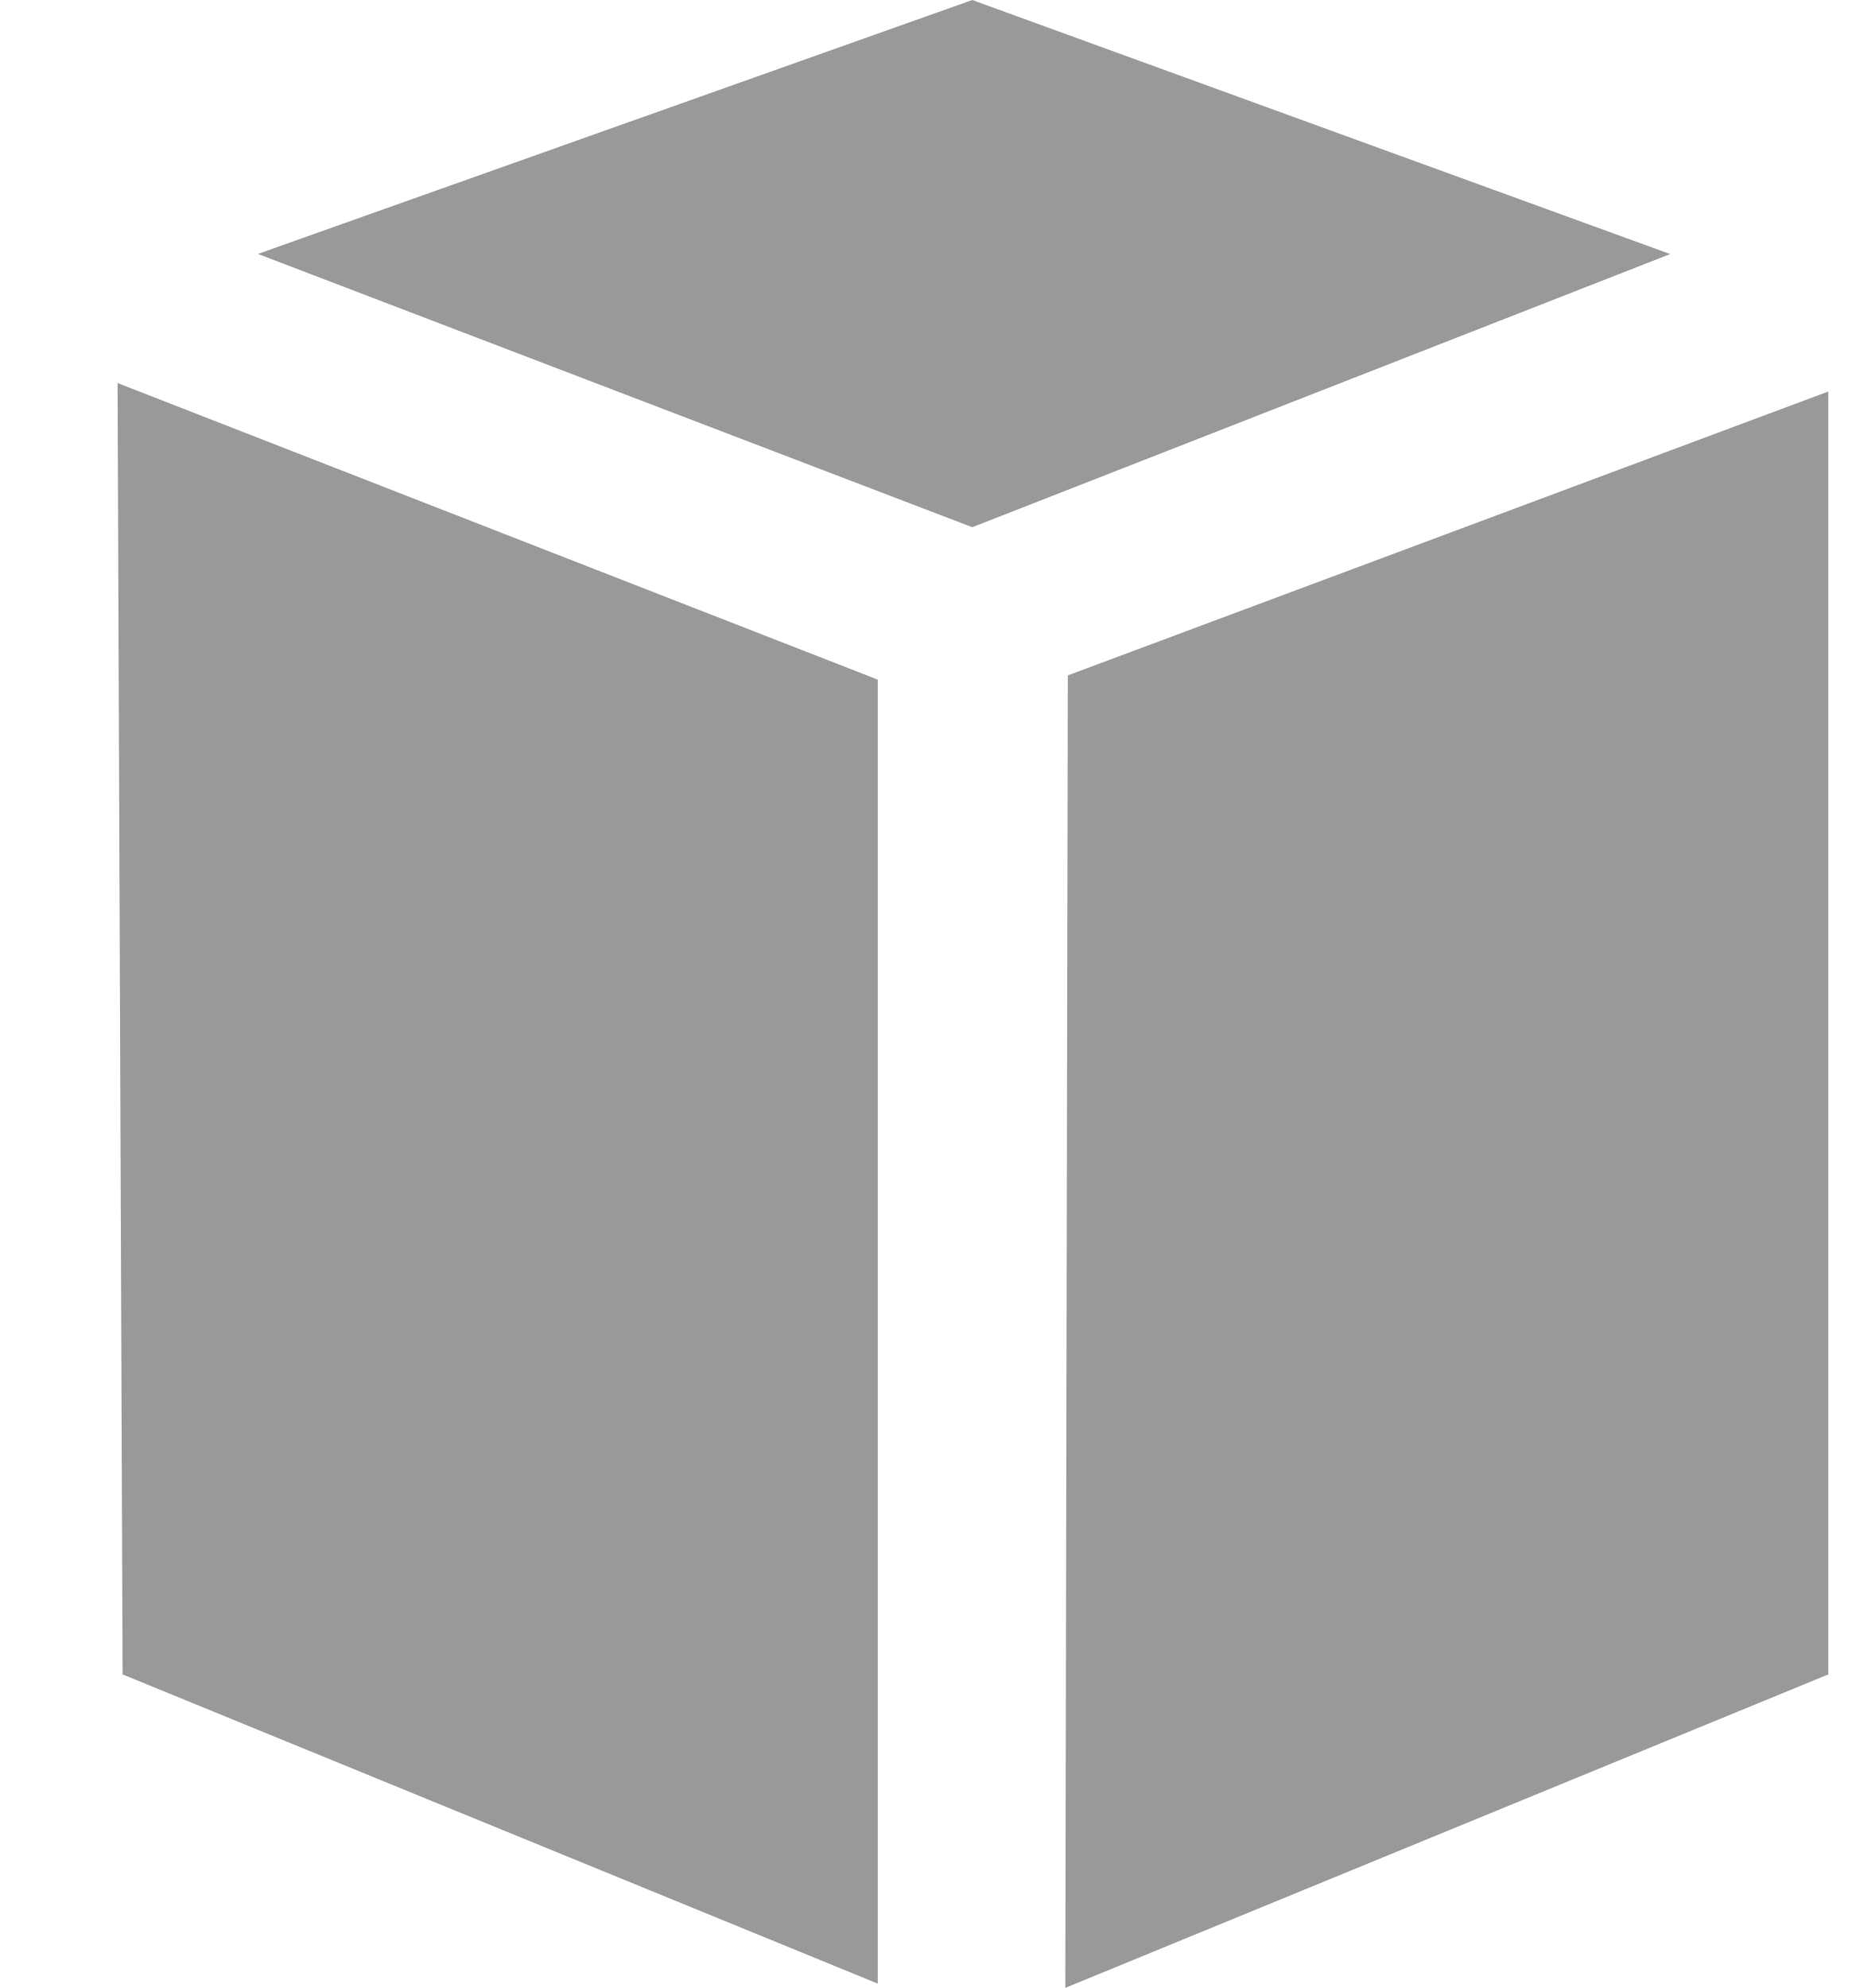
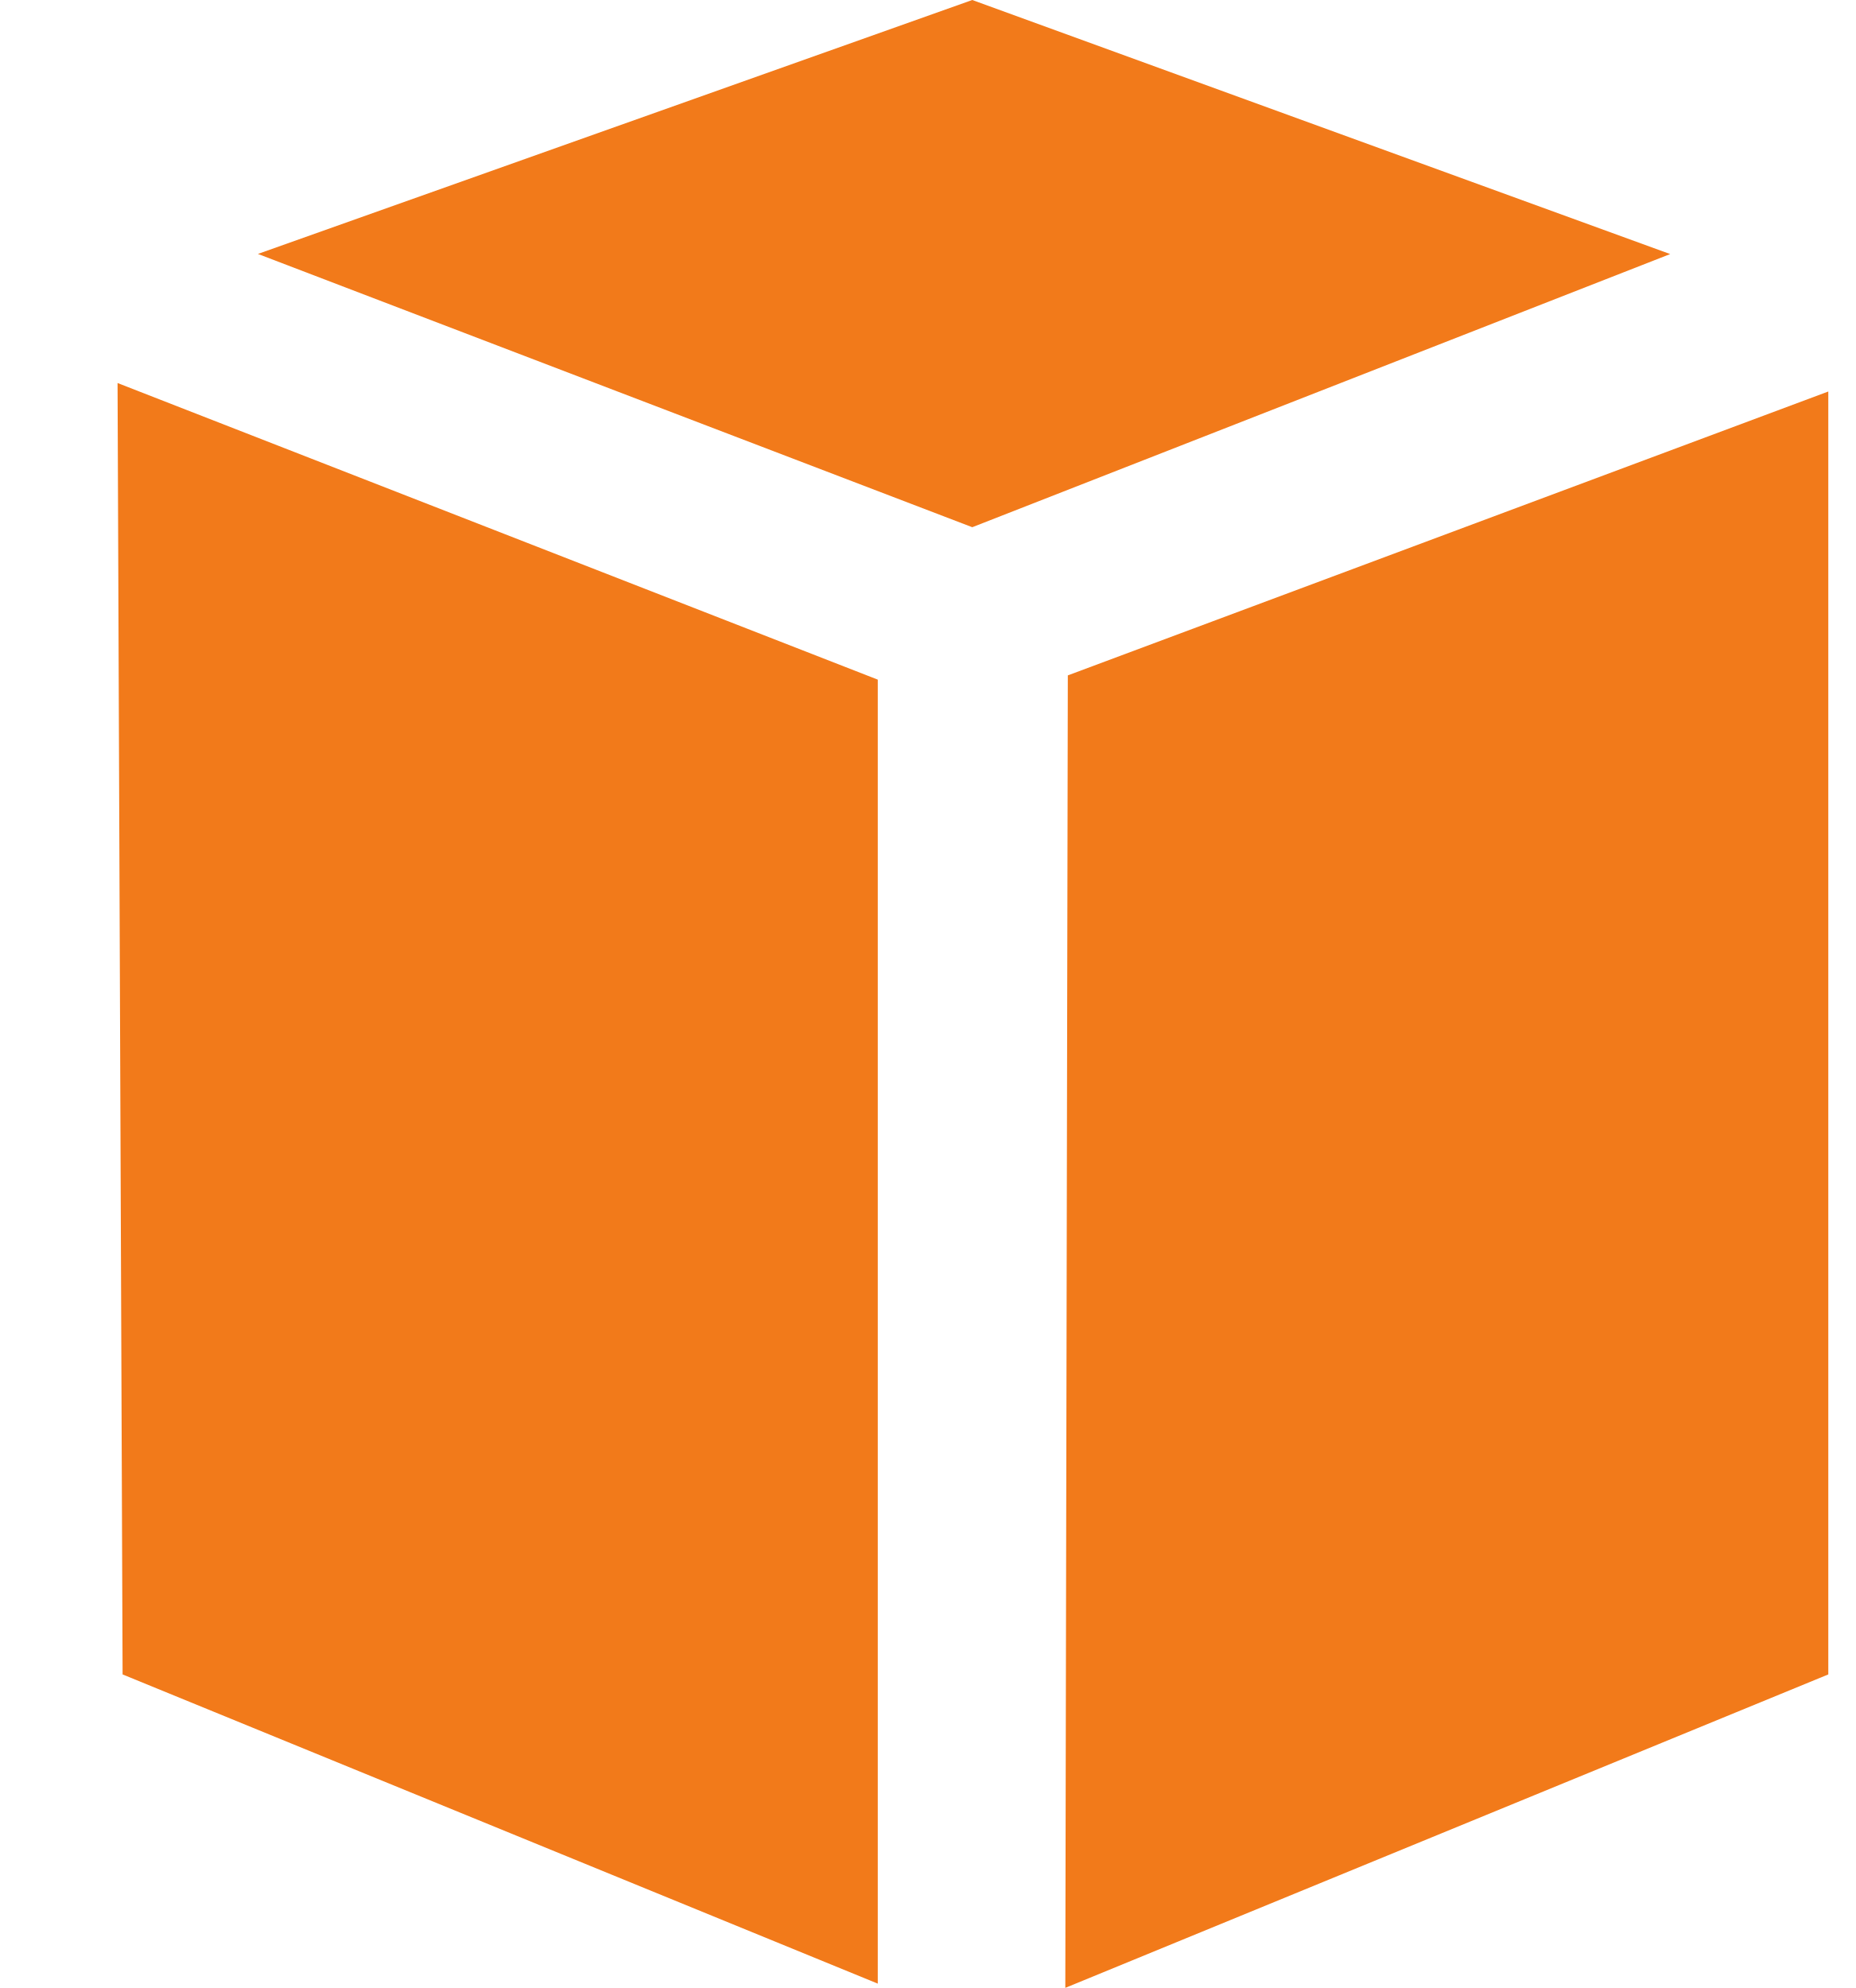
<svg xmlns="http://www.w3.org/2000/svg" width="14" height="15" viewBox="0 0 14 15" fill="none">
-   <path d="M0.887 2.89L6.623 5.128V14.967L0.925 12.634L0.887 2.89ZM8.038 14.999L13.795 12.634V2.954L8.057 5.096L8.038 14.999ZM7.336 3.978L12.602 1.917L7.336 0L1.946 1.916L7.336 3.978Z" fill="#999999" />
+   <path d="M0.887 2.89L6.623 5.128V14.967L0.925 12.634L0.887 2.89ZM8.038 14.999L13.795 12.634V2.954L8.057 5.096L8.038 14.999ZM7.336 3.978L12.602 1.917L7.336 0L1.946 1.916L7.336 3.978Z" fill="#f27a1a" />
</svg>
